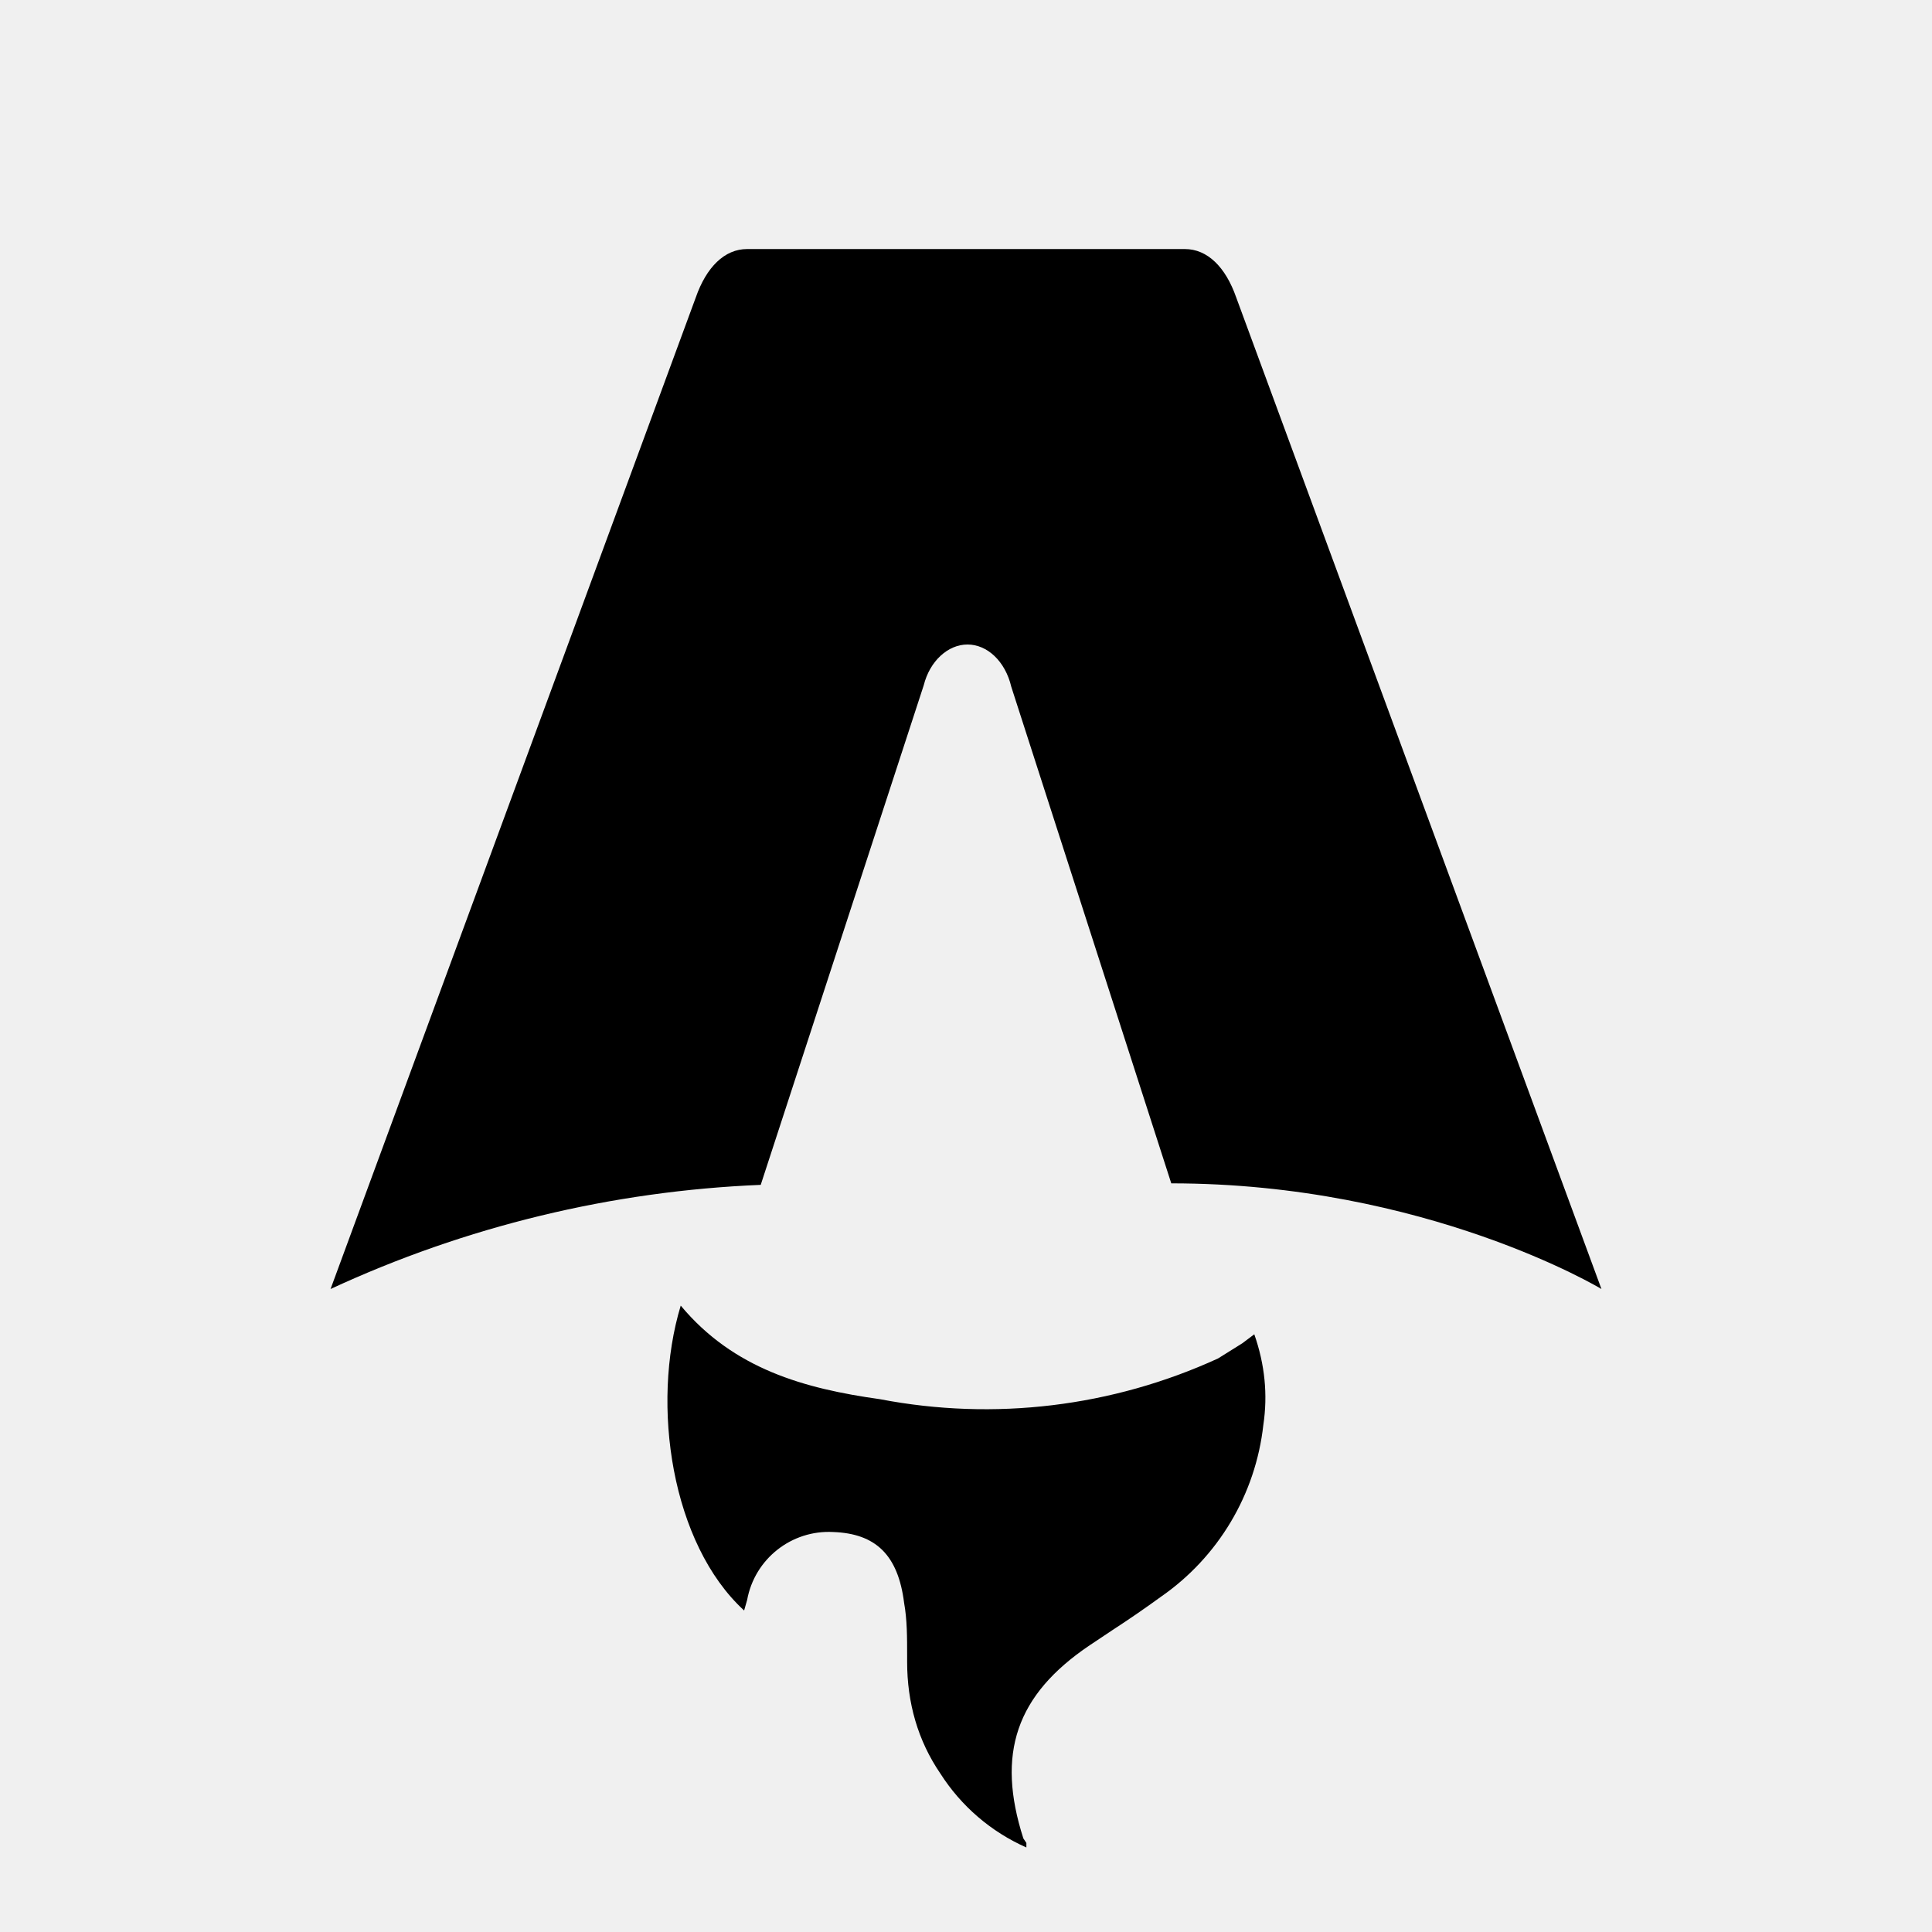
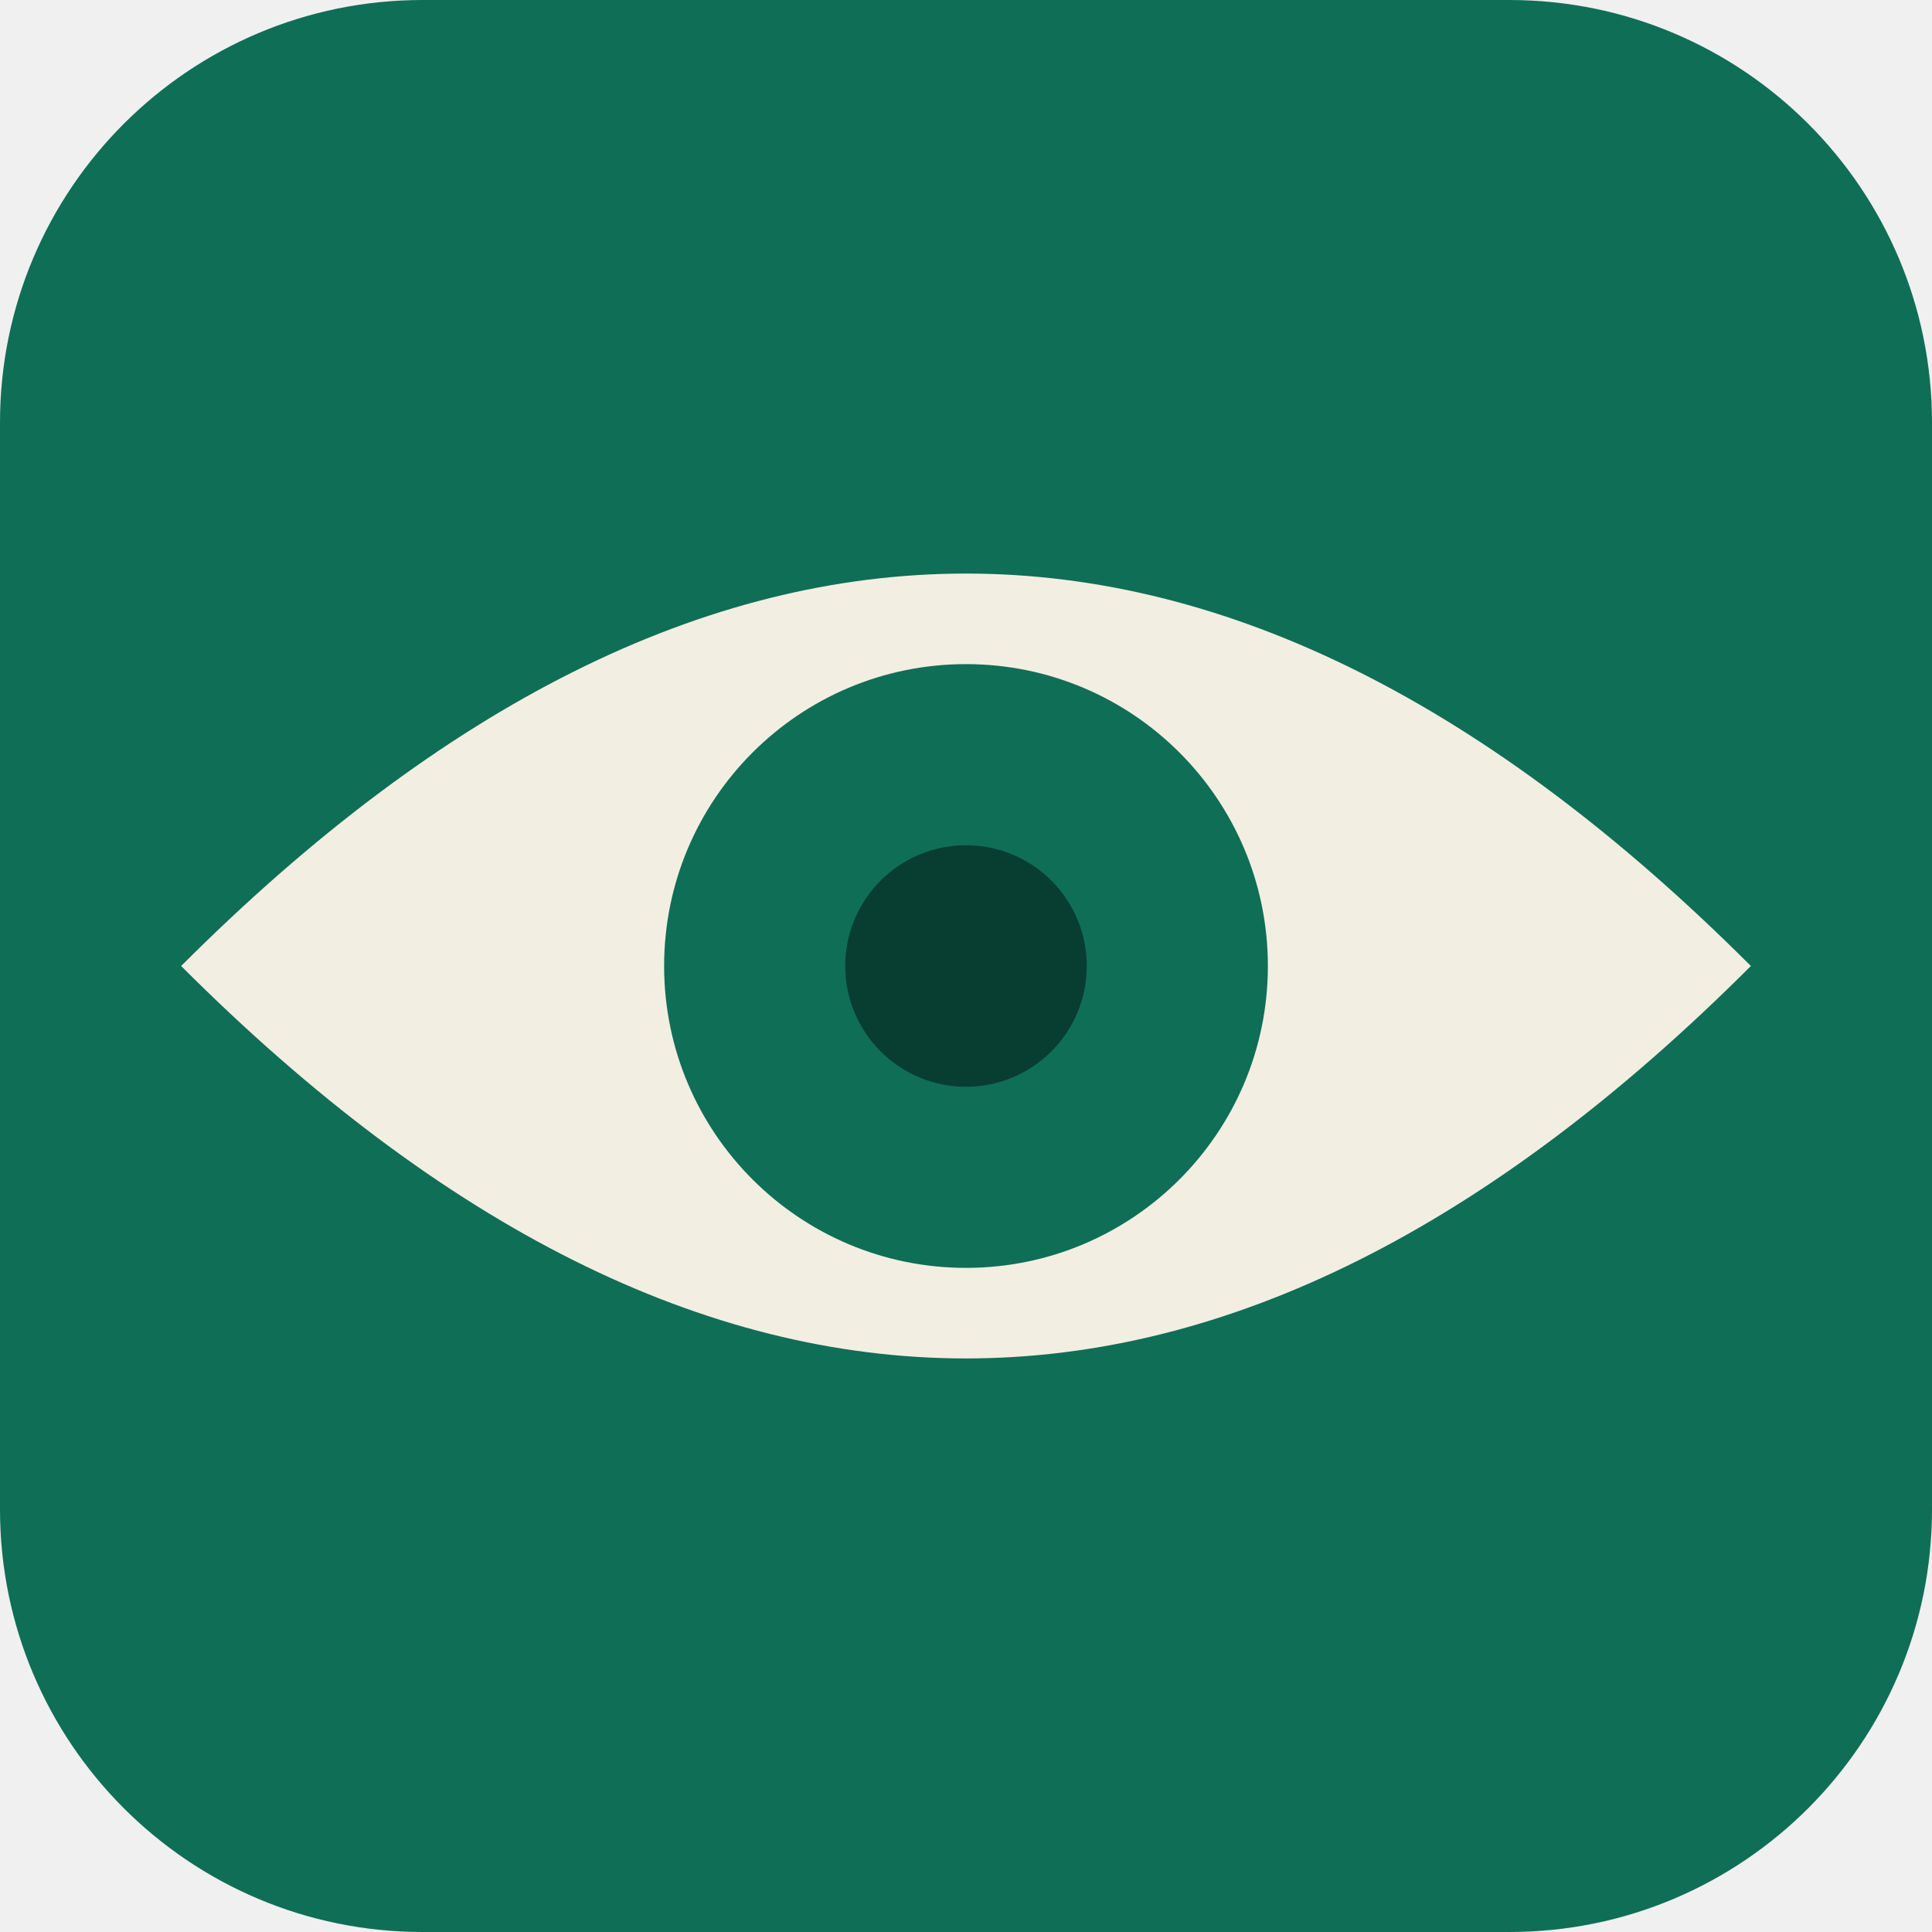
- <svg xmlns="http://www.w3.org/2000/svg" fill="none" viewBox="0 0 128 128">
-   <path d="M50.4 78.5a75.1 75.1 0 0 0-28.5 6.9l24.2-65.7c.7-2 1.9-3.2 3.4-3.2h29c1.5 0 2.7 1.2 3.4 3.2l24.2 65.7s-11.6-7-28.5-7L67 45.5c-.4-1.7-1.6-2.8-2.9-2.8-1.3 0-2.5 1.1-2.9 2.7L50.4 78.5Zm-1.1 28.2Zm-4.2-20.2c-2 6.6-.6 15.8 4.2 20.2a17.5 17.5 0 0 1 .2-.7 5.5 5.5 0 0 1 5.7-4.5c2.8.1 4.3 1.5 4.7 4.7.2 1.1.2 2.3.2 3.5v.4c0 2.7.7 5.2 2.2 7.4a13 13 0 0 0 5.7 4.9v-.3l-.2-.3c-1.8-5.6-.5-9.5 4.4-12.8l1.5-1a73 73 0 0 0 3.2-2.2 16 16 0 0 0 6.8-11.4c.3-2 .1-4-.6-6l-.8.6-1.6 1a37 37 0 0 1-22.4 2.7c-5-.7-9.7-2-13.2-6.2Z" />
-   <style>
-         path { fill: #000; }
-         @media (prefers-color-scheme: dark) {
-             path { fill: #FFF; }
-         }
-     </style>
+ <svg xmlns="http://www.w3.org/2000/svg" width="64" height="64" viewBox="0 0 64 64">
+   <rect width="64" height="64" rx="14" fill="#0F6E56" />
+   <path d="M6 32 Q32 6 58 32 Q32 58 6 32 Z" fill="#F3EEE2" stroke="none" stroke-width="5" />
+   <circle cx="32" cy="32" r="10" fill="#0F6E56" />
+   <circle cx="32" cy="32" r="4" fill="#083D31" />
</svg>
